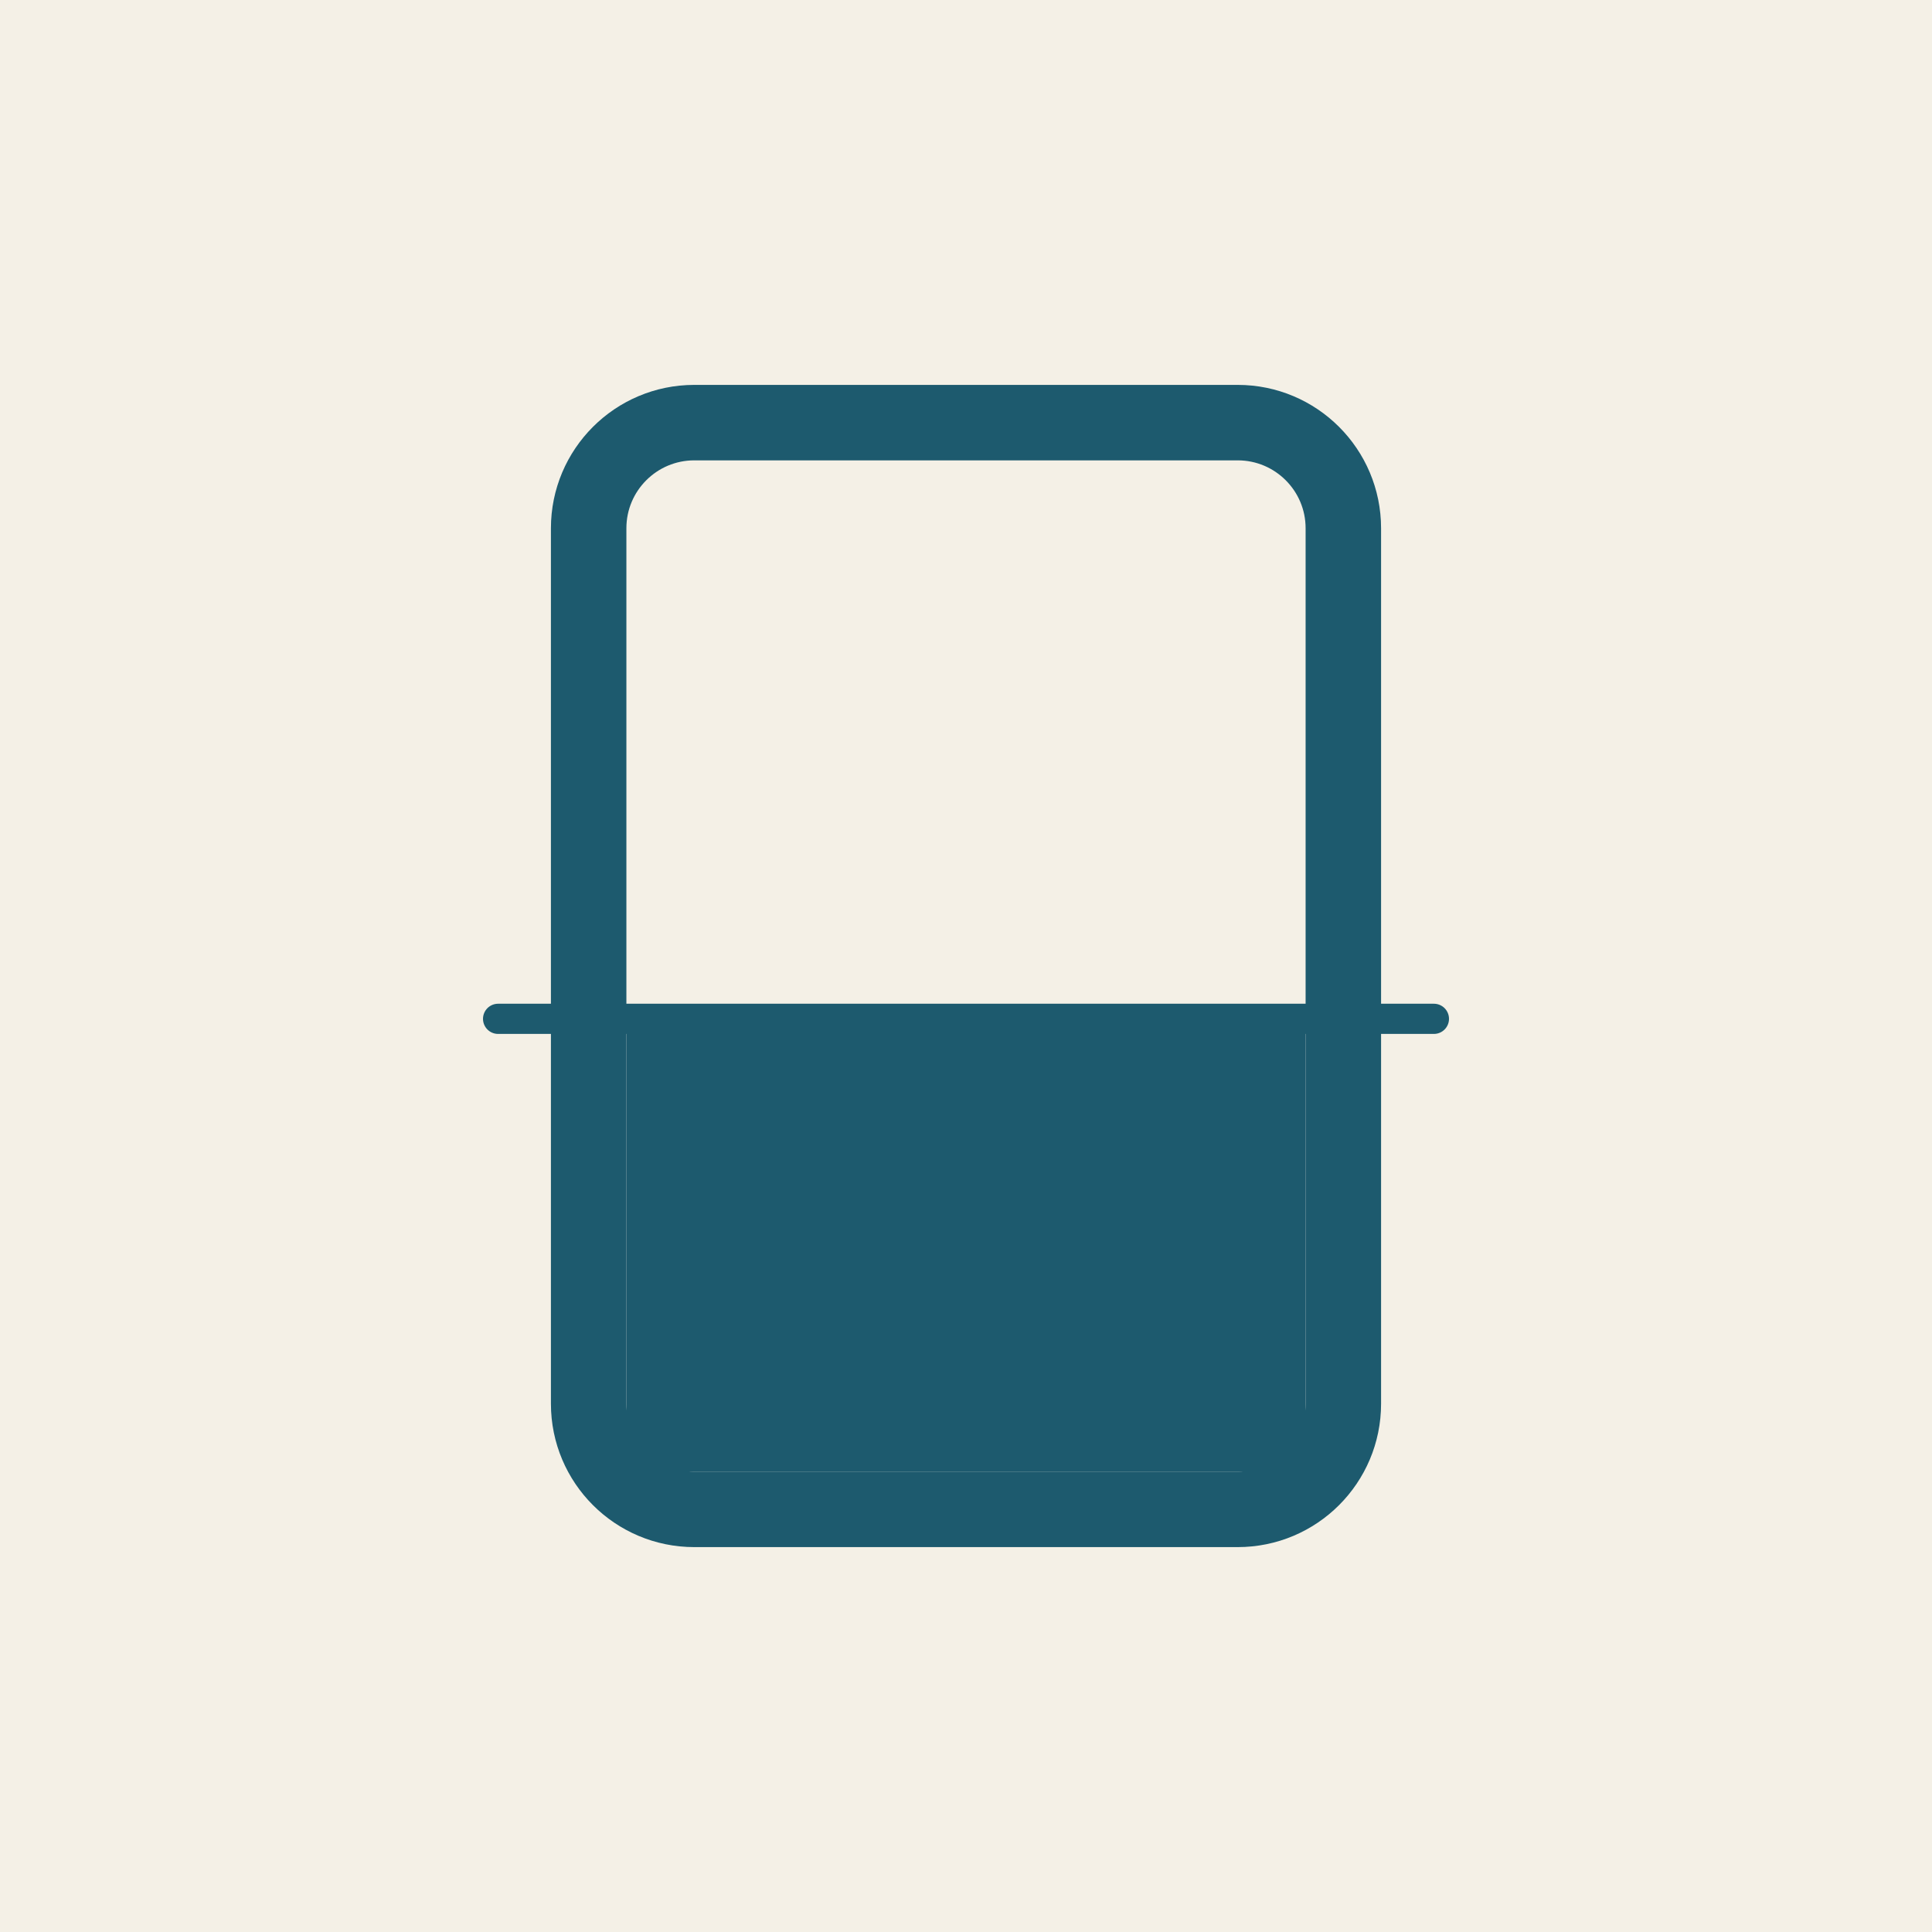
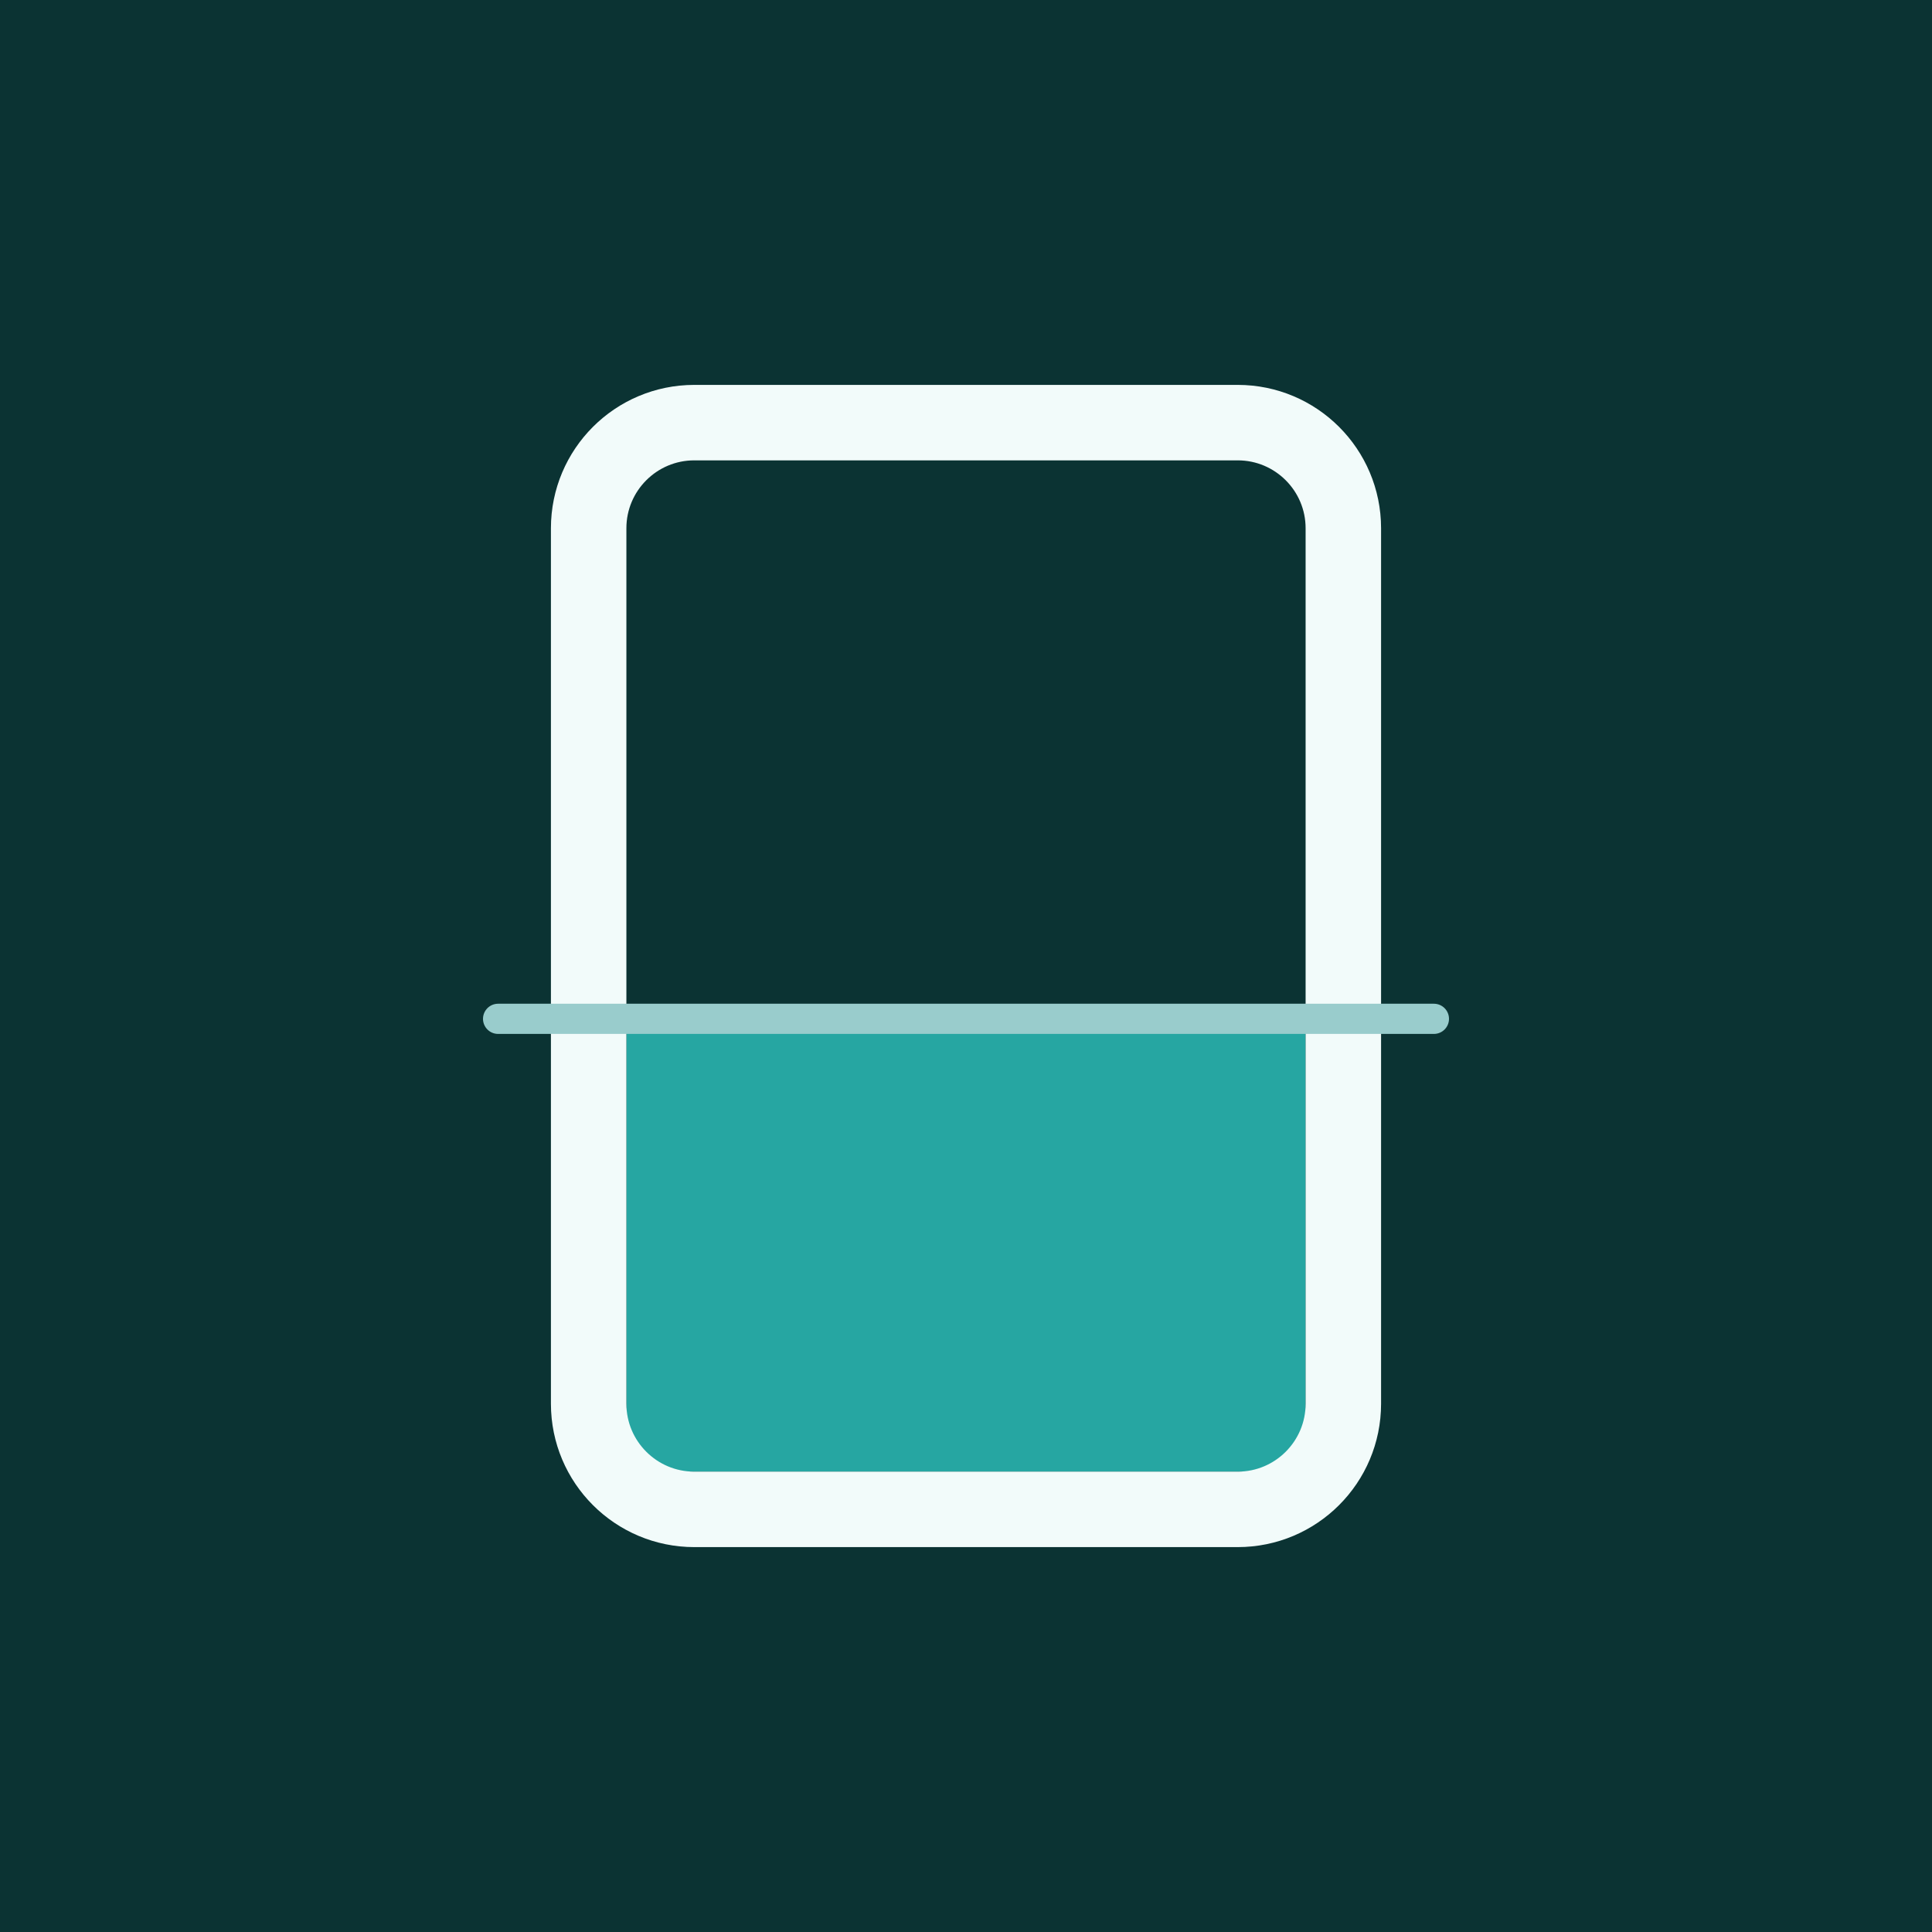
<svg xmlns="http://www.w3.org/2000/svg" viewBox="0 0 512 512" width="512" height="512">
-   <rect width="512" height="512" fill="#f4f0e6" />
-   <rect x="166" y="270" width="180" height="120" fill="#1d5a6e" />
-   <rect x="156" y="112" width="200" height="288" rx="28" fill="none" stroke="#1d5a6e" stroke-width="20" />
-   <line x1="132" y1="270" x2="380" y2="270" stroke="#1d5a6e" stroke-width="8" stroke-linecap="round" />
+   <rect width="512" height="512" fill="#0b3333" />
+   <rect x="166" y="270" width="180" height="120" fill="#26a6a2" />
+   <rect x="156" y="112" width="200" height="288" rx="28" fill="none" stroke="#f2fbfa" stroke-width="20" />
+   <line x1="132" y1="270" x2="380" y2="270" stroke="#99cccc" stroke-width="8" stroke-linecap="round" />
</svg>
